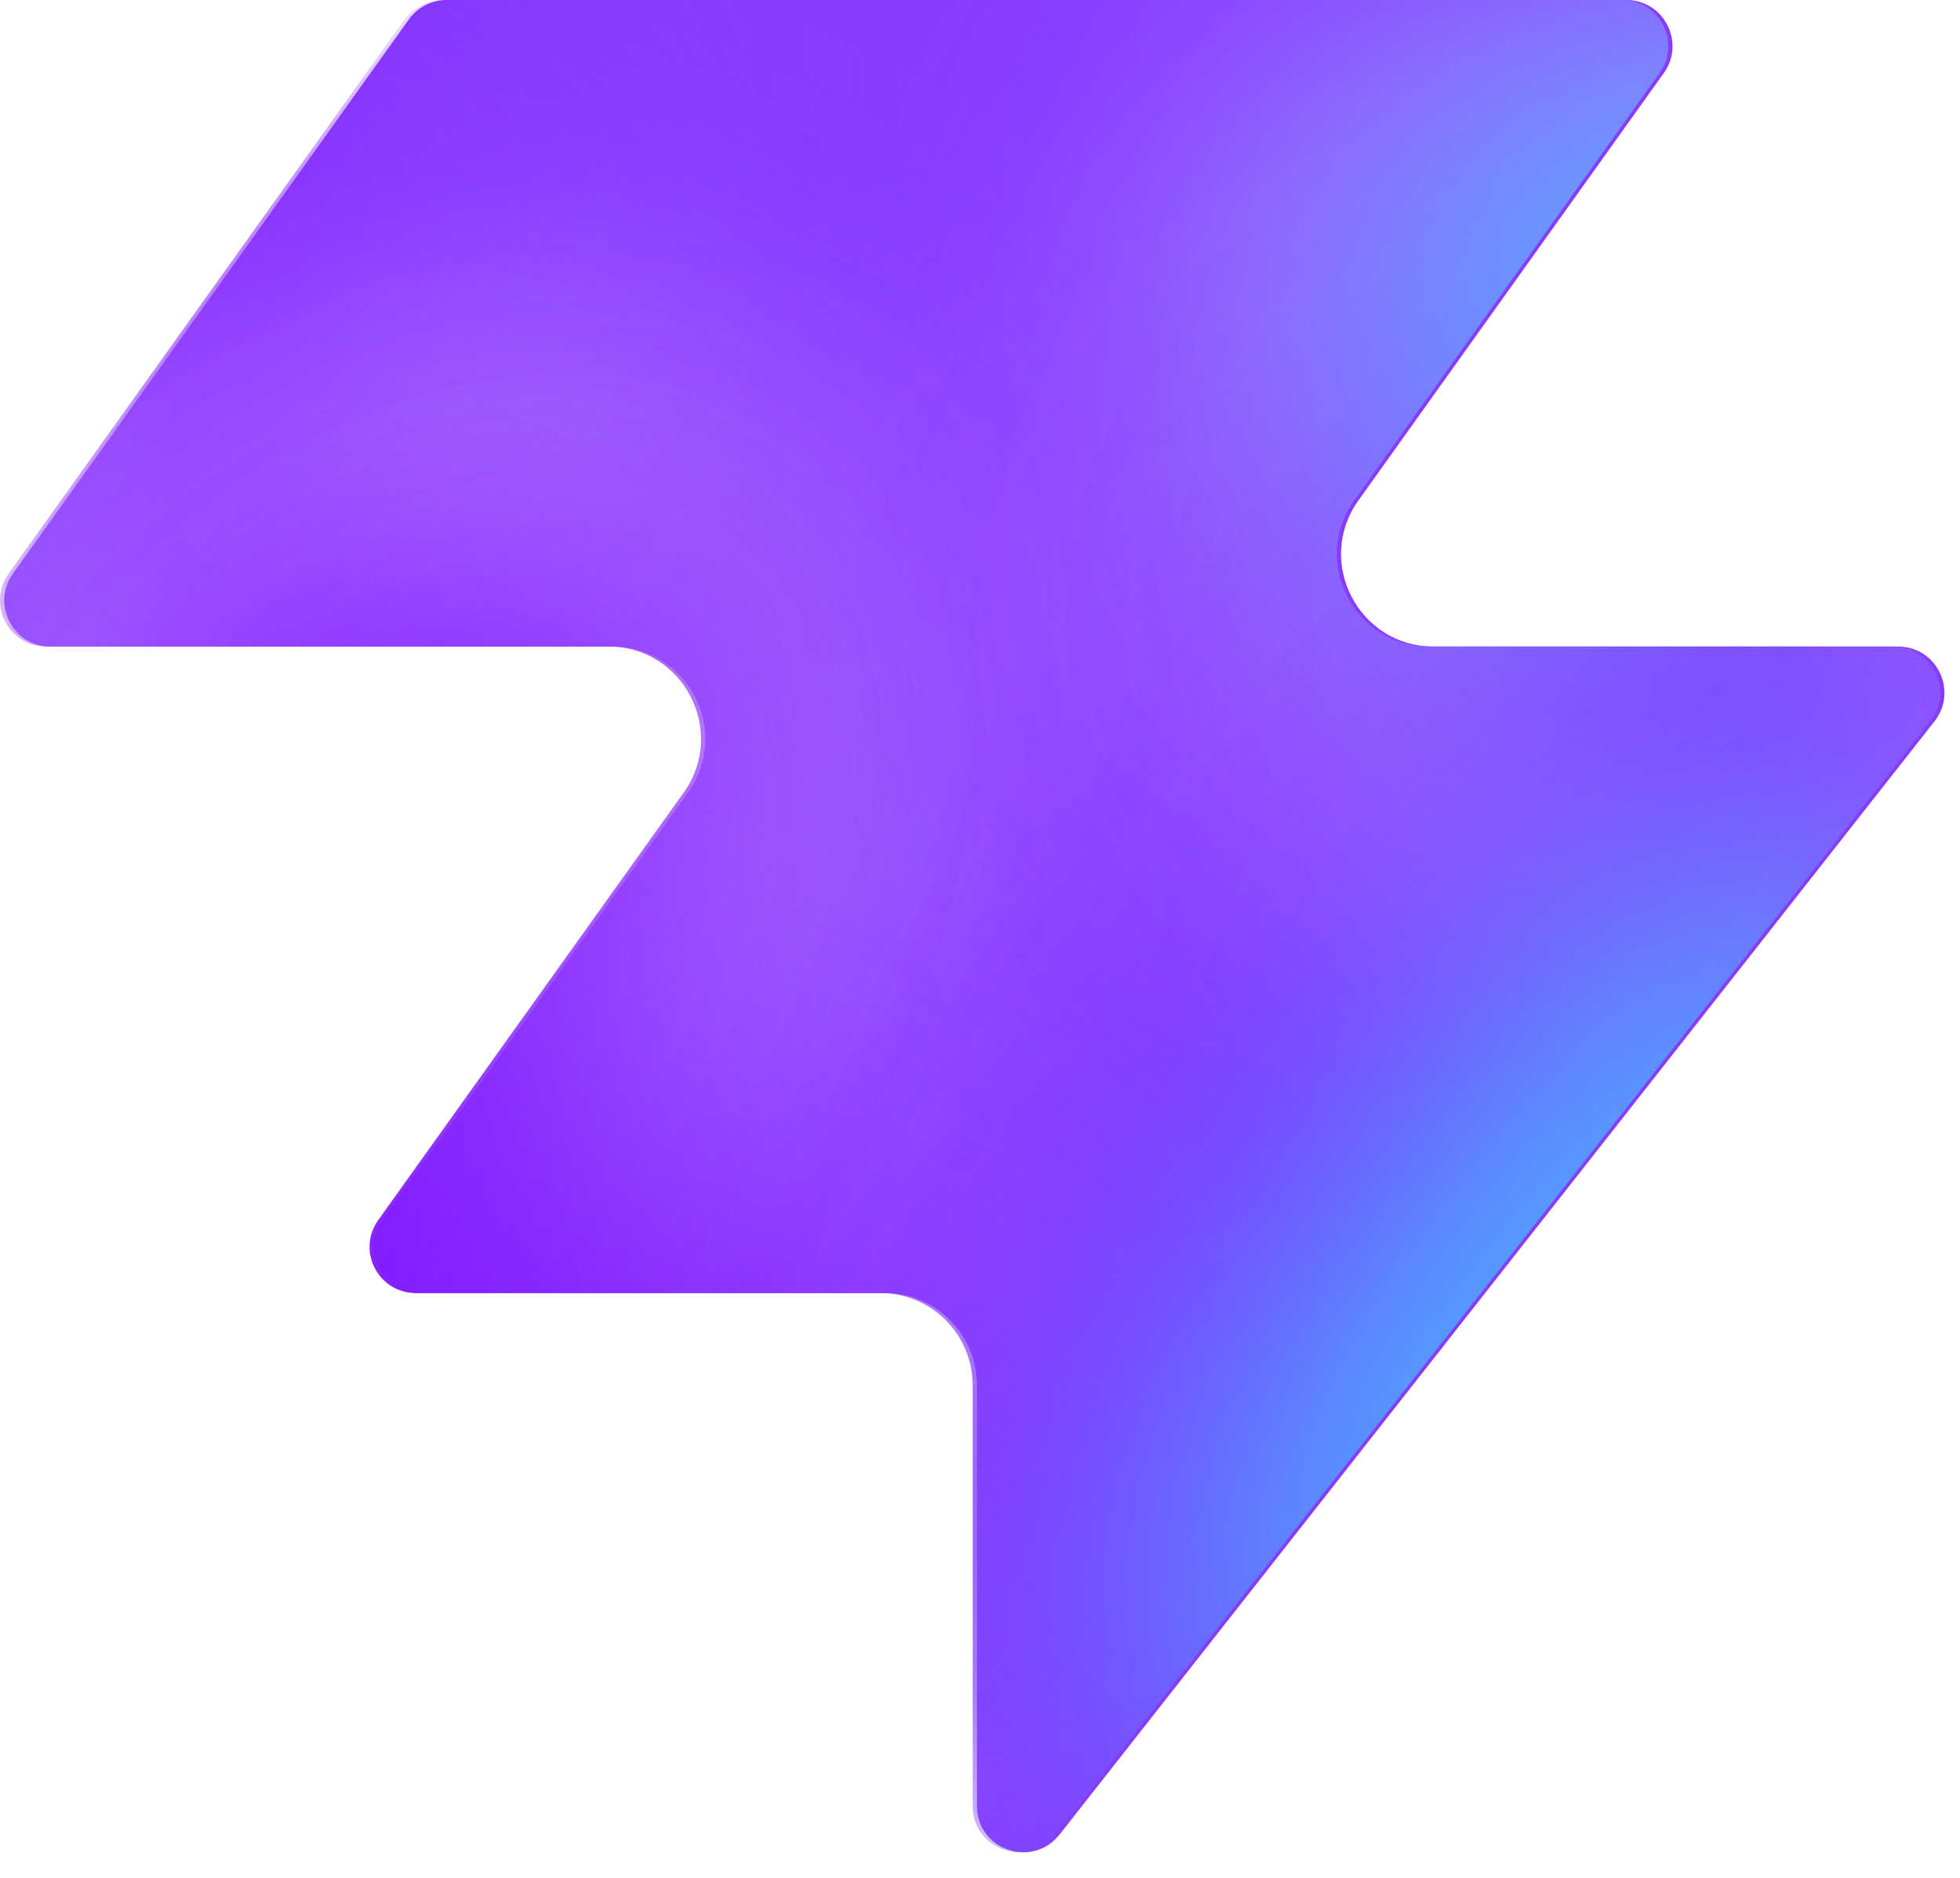
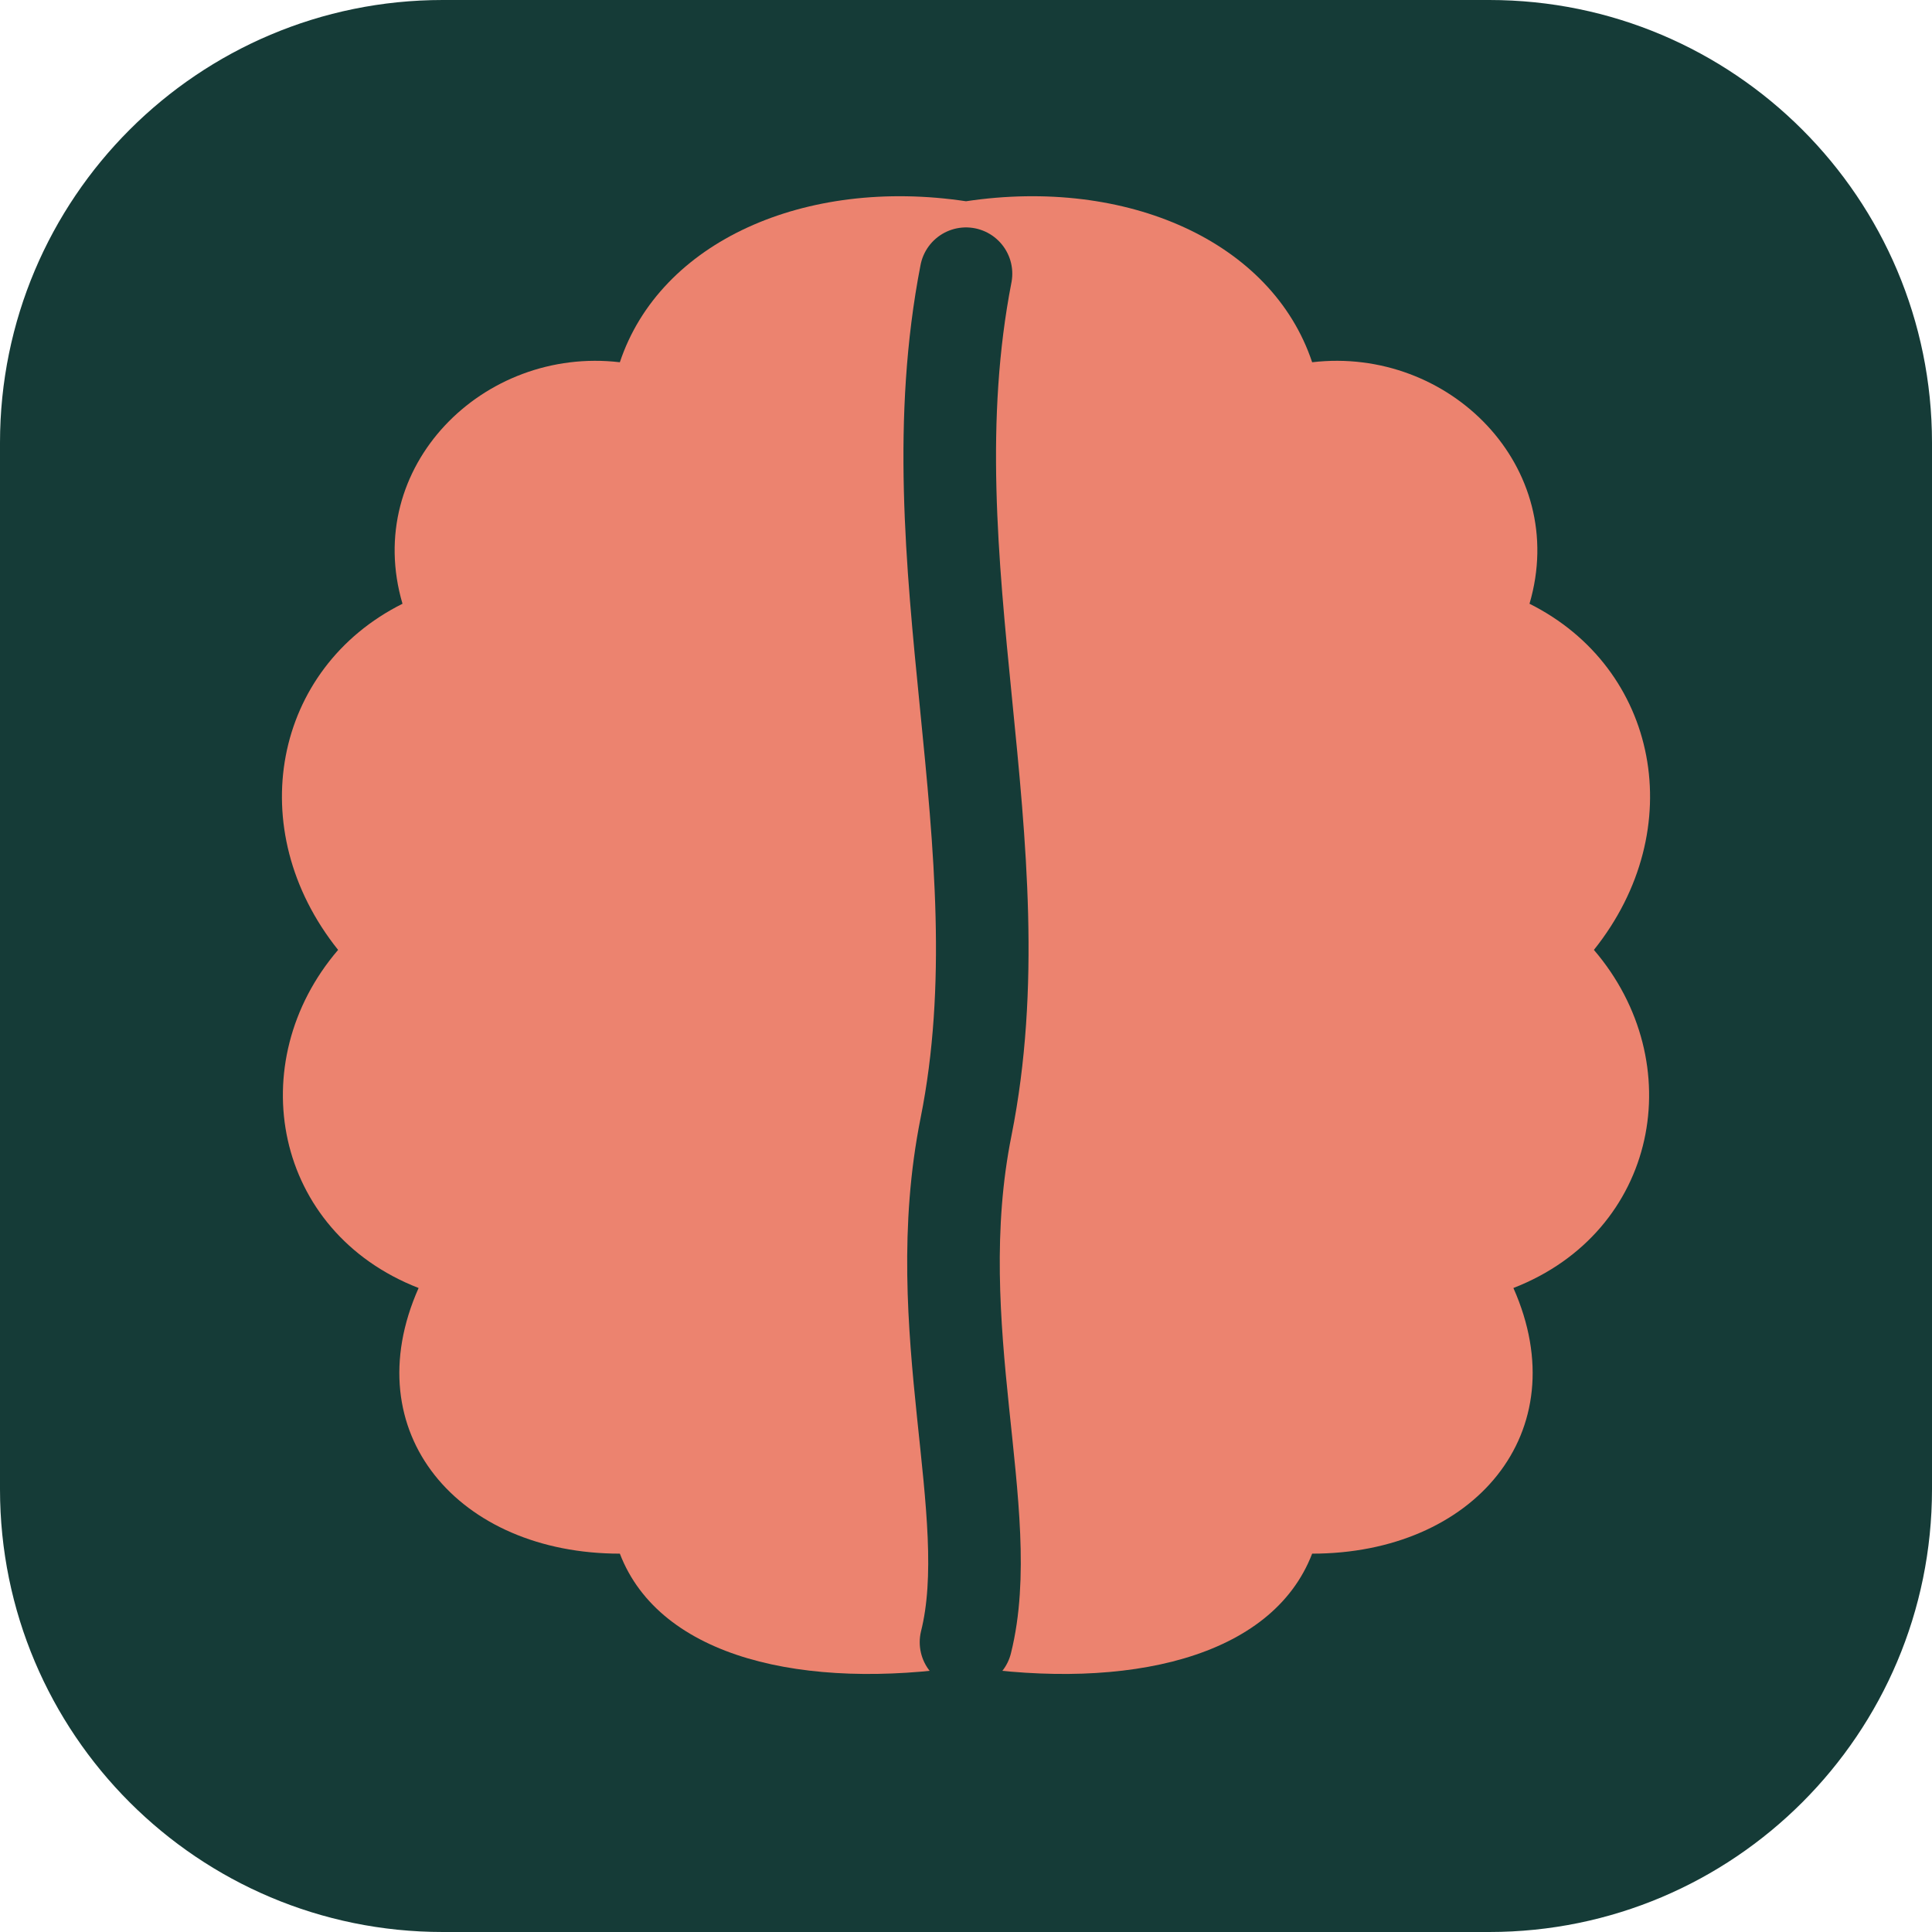
- <svg xmlns="http://www.w3.org/2000/svg" width="48" height="46" fill="none" viewBox="0 0 48 46">
-   <path fill="#863bff" d="M25.946 44.938c-.664.845-2.021.375-2.021-.698V33.937a2.26 2.26 0 0 0-2.262-2.262H10.287c-.92 0-1.456-1.04-.92-1.788l7.48-10.471c1.07-1.497 0-3.578-1.842-3.578H1.237c-.92 0-1.456-1.04-.92-1.788L10.013.474c.214-.297.556-.474.92-.474h28.894c.92 0 1.456 1.04.92 1.788l-7.48 10.471c-1.07 1.498 0 3.579 1.842 3.579h11.377c.943 0 1.473 1.088.89 1.83L25.947 44.94z" style="fill:#863bff;fill:color(display-p3 .525 .23 1);fill-opacity:1" />
-   <mask id="a" width="48" height="46" x="0" y="0" maskUnits="userSpaceOnUse" style="mask-type:alpha">
-     <path fill="#000" d="M25.842 44.938c-.664.844-2.021.375-2.021-.698V33.937a2.26 2.26 0 0 0-2.262-2.262H10.183c-.92 0-1.456-1.04-.92-1.788l7.48-10.471c1.07-1.498 0-3.579-1.842-3.579H1.133c-.92 0-1.456-1.04-.92-1.787L9.91.473c.214-.297.556-.474.92-.474h28.894c.92 0 1.456 1.04.92 1.788l-7.48 10.471c-1.07 1.498 0 3.578 1.842 3.578h11.377c.943 0 1.473 1.088.89 1.832L25.843 44.94z" style="fill:#000;fill-opacity:1" />
-   </mask>
-   <g mask="url(#a)">
-     <g filter="url(#b)">
-       <ellipse cx="5.508" cy="14.704" fill="#ede6ff" rx="5.508" ry="14.704" style="fill:#ede6ff;fill:color(display-p3 .927 .903 1);fill-opacity:1" transform="matrix(.00324 1 1 -.00324 -4.47 31.516)" />
-     </g>
-     <g filter="url(#c)">
-       <ellipse cx="10.399" cy="29.851" fill="#ede6ff" rx="10.399" ry="29.851" style="fill:#ede6ff;fill:color(display-p3 .927 .903 1);fill-opacity:1" transform="matrix(.00324 1 1 -.00324 -39.328 7.883)" />
-     </g>
-     <g filter="url(#d)">
-       <ellipse cx="5.508" cy="30.487" fill="#7e14ff" rx="5.508" ry="30.487" style="fill:#7e14ff;fill:color(display-p3 .492 .077 1);fill-opacity:1" transform="rotate(89.814 -25.913 -14.639)scale(1 -1)" />
-     </g>
-     <g filter="url(#e)">
-       <ellipse cx="5.508" cy="30.599" fill="#7e14ff" rx="5.508" ry="30.599" style="fill:#7e14ff;fill:color(display-p3 .492 .077 1);fill-opacity:1" transform="rotate(89.814 -32.644 -3.334)scale(1 -1)" />
-     </g>
-     <g filter="url(#f)">
-       <ellipse cx="5.508" cy="30.599" fill="#7e14ff" rx="5.508" ry="30.599" style="fill:#7e14ff;fill:color(display-p3 .492 .077 1);fill-opacity:1" transform="matrix(.00324 1 1 -.00324 -34.34 30.47)" />
-     </g>
-     <g filter="url(#g)">
-       <ellipse cx="14.072" cy="22.078" fill="#ede6ff" rx="14.072" ry="22.078" style="fill:#ede6ff;fill:color(display-p3 .927 .903 1);fill-opacity:1" transform="rotate(93.35 24.506 48.493)scale(-1 1)" />
-     </g>
-     <g filter="url(#h)">
-       <ellipse cx="3.47" cy="21.501" fill="#7e14ff" rx="3.47" ry="21.501" style="fill:#7e14ff;fill:color(display-p3 .492 .077 1);fill-opacity:1" transform="rotate(89.009 28.708 47.59)scale(-1 1)" />
-     </g>
-     <g filter="url(#i)">
-       <ellipse cx="3.47" cy="21.501" fill="#7e14ff" rx="3.47" ry="21.501" style="fill:#7e14ff;fill:color(display-p3 .492 .077 1);fill-opacity:1" transform="rotate(89.009 28.708 47.59)scale(-1 1)" />
-     </g>
-     <g filter="url(#j)">
-       <ellipse cx=".387" cy="8.972" fill="#7e14ff" rx="4.407" ry="29.108" style="fill:#7e14ff;fill:color(display-p3 .492 .077 1);fill-opacity:1" transform="rotate(39.51 .387 8.972)" />
-     </g>
-     <g filter="url(#k)">
-       <ellipse cx="47.523" cy="-6.092" fill="#7e14ff" rx="4.407" ry="29.108" style="fill:#7e14ff;fill:color(display-p3 .492 .077 1);fill-opacity:1" transform="rotate(37.892 47.523 -6.092)" />
-     </g>
-     <g filter="url(#l)">
-       <ellipse cx="41.412" cy="6.333" fill="#47bfff" rx="5.971" ry="9.665" style="fill:#47bfff;fill:color(display-p3 .28 .748 1);fill-opacity:1" transform="rotate(37.892 41.412 6.333)" />
-     </g>
-     <g filter="url(#m)">
-       <ellipse cx="-1.879" cy="38.332" fill="#7e14ff" rx="4.407" ry="29.108" style="fill:#7e14ff;fill:color(display-p3 .492 .077 1);fill-opacity:1" transform="rotate(37.892 -1.88 38.332)" />
-     </g>
-     <g filter="url(#n)">
-       <ellipse cx="-1.879" cy="38.332" fill="#7e14ff" rx="4.407" ry="29.108" style="fill:#7e14ff;fill:color(display-p3 .492 .077 1);fill-opacity:1" transform="rotate(37.892 -1.88 38.332)" />
-     </g>
-     <g filter="url(#o)">
-       <ellipse cx="35.651" cy="29.907" fill="#7e14ff" rx="4.407" ry="29.108" style="fill:#7e14ff;fill:color(display-p3 .492 .077 1);fill-opacity:1" transform="rotate(37.892 35.651 29.907)" />
-     </g>
-     <g filter="url(#p)">
-       <ellipse cx="38.418" cy="32.4" fill="#47bfff" rx="5.971" ry="15.297" style="fill:#47bfff;fill:color(display-p3 .28 .748 1);fill-opacity:1" transform="rotate(37.892 38.418 32.4)" />
-     </g>
-   </g>
-   <defs>
-     <filter id="b" width="60.045" height="41.654" x="-19.77" y="16.149" color-interpolation-filters="sRGB" filterUnits="userSpaceOnUse">
-       <feFlood flood-opacity="0" result="BackgroundImageFix" />
-       <feBlend in="SourceGraphic" in2="BackgroundImageFix" result="shape" />
-       <feGaussianBlur result="effect1_foregroundBlur_2002_17158" stdDeviation="7.659" />
-     </filter>
-     <filter id="c" width="90.34" height="51.437" x="-54.613" y="-7.533" color-interpolation-filters="sRGB" filterUnits="userSpaceOnUse">
-       <feFlood flood-opacity="0" result="BackgroundImageFix" />
-       <feBlend in="SourceGraphic" in2="BackgroundImageFix" result="shape" />
-       <feGaussianBlur result="effect1_foregroundBlur_2002_17158" stdDeviation="7.659" />
-     </filter>
-     <filter id="d" width="79.355" height="29.4" x="-49.64" y="2.03" color-interpolation-filters="sRGB" filterUnits="userSpaceOnUse">
-       <feFlood flood-opacity="0" result="BackgroundImageFix" />
-       <feBlend in="SourceGraphic" in2="BackgroundImageFix" result="shape" />
-       <feGaussianBlur result="effect1_foregroundBlur_2002_17158" stdDeviation="4.596" />
-     </filter>
-     <filter id="e" width="79.579" height="29.4" x="-45.045" y="20.029" color-interpolation-filters="sRGB" filterUnits="userSpaceOnUse">
-       <feFlood flood-opacity="0" result="BackgroundImageFix" />
-       <feBlend in="SourceGraphic" in2="BackgroundImageFix" result="shape" />
-       <feGaussianBlur result="effect1_foregroundBlur_2002_17158" stdDeviation="4.596" />
-     </filter>
-     <filter id="f" width="79.579" height="29.4" x="-43.513" y="21.178" color-interpolation-filters="sRGB" filterUnits="userSpaceOnUse">
-       <feFlood flood-opacity="0" result="BackgroundImageFix" />
-       <feBlend in="SourceGraphic" in2="BackgroundImageFix" result="shape" />
-       <feGaussianBlur result="effect1_foregroundBlur_2002_17158" stdDeviation="4.596" />
-     </filter>
-     <filter id="g" width="74.749" height="58.852" x="15.756" y="-17.901" color-interpolation-filters="sRGB" filterUnits="userSpaceOnUse">
-       <feFlood flood-opacity="0" result="BackgroundImageFix" />
-       <feBlend in="SourceGraphic" in2="BackgroundImageFix" result="shape" />
-       <feGaussianBlur result="effect1_foregroundBlur_2002_17158" stdDeviation="7.659" />
-     </filter>
-     <filter id="h" width="61.377" height="25.362" x="23.548" y="2.284" color-interpolation-filters="sRGB" filterUnits="userSpaceOnUse">
-       <feFlood flood-opacity="0" result="BackgroundImageFix" />
-       <feBlend in="SourceGraphic" in2="BackgroundImageFix" result="shape" />
-       <feGaussianBlur result="effect1_foregroundBlur_2002_17158" stdDeviation="4.596" />
-     </filter>
-     <filter id="i" width="61.377" height="25.362" x="23.548" y="2.284" color-interpolation-filters="sRGB" filterUnits="userSpaceOnUse">
-       <feFlood flood-opacity="0" result="BackgroundImageFix" />
-       <feBlend in="SourceGraphic" in2="BackgroundImageFix" result="shape" />
-       <feGaussianBlur result="effect1_foregroundBlur_2002_17158" stdDeviation="4.596" />
-     </filter>
-     <filter id="j" width="56.045" height="63.649" x="-27.636" y="-22.853" color-interpolation-filters="sRGB" filterUnits="userSpaceOnUse">
-       <feFlood flood-opacity="0" result="BackgroundImageFix" />
-       <feBlend in="SourceGraphic" in2="BackgroundImageFix" result="shape" />
-       <feGaussianBlur result="effect1_foregroundBlur_2002_17158" stdDeviation="4.596" />
-     </filter>
-     <filter id="k" width="54.814" height="64.646" x="20.116" y="-38.415" color-interpolation-filters="sRGB" filterUnits="userSpaceOnUse">
-       <feFlood flood-opacity="0" result="BackgroundImageFix" />
-       <feBlend in="SourceGraphic" in2="BackgroundImageFix" result="shape" />
-       <feGaussianBlur result="effect1_foregroundBlur_2002_17158" stdDeviation="4.596" />
-     </filter>
-     <filter id="l" width="33.541" height="35.313" x="24.641" y="-11.323" color-interpolation-filters="sRGB" filterUnits="userSpaceOnUse">
-       <feFlood flood-opacity="0" result="BackgroundImageFix" />
-       <feBlend in="SourceGraphic" in2="BackgroundImageFix" result="shape" />
-       <feGaussianBlur result="effect1_foregroundBlur_2002_17158" stdDeviation="4.596" />
-     </filter>
-     <filter id="m" width="54.814" height="64.646" x="-29.286" y="6.009" color-interpolation-filters="sRGB" filterUnits="userSpaceOnUse">
-       <feFlood flood-opacity="0" result="BackgroundImageFix" />
-       <feBlend in="SourceGraphic" in2="BackgroundImageFix" result="shape" />
-       <feGaussianBlur result="effect1_foregroundBlur_2002_17158" stdDeviation="4.596" />
-     </filter>
-     <filter id="n" width="54.814" height="64.646" x="-29.286" y="6.009" color-interpolation-filters="sRGB" filterUnits="userSpaceOnUse">
-       <feFlood flood-opacity="0" result="BackgroundImageFix" />
-       <feBlend in="SourceGraphic" in2="BackgroundImageFix" result="shape" />
-       <feGaussianBlur result="effect1_foregroundBlur_2002_17158" stdDeviation="4.596" />
-     </filter>
-     <filter id="o" width="54.814" height="64.646" x="8.244" y="-2.416" color-interpolation-filters="sRGB" filterUnits="userSpaceOnUse">
-       <feFlood flood-opacity="0" result="BackgroundImageFix" />
-       <feBlend in="SourceGraphic" in2="BackgroundImageFix" result="shape" />
-       <feGaussianBlur result="effect1_foregroundBlur_2002_17158" stdDeviation="4.596" />
-     </filter>
-     <filter id="p" width="39.409" height="43.623" x="18.713" y="10.588" color-interpolation-filters="sRGB" filterUnits="userSpaceOnUse">
-       <feFlood flood-opacity="0" result="BackgroundImageFix" />
-       <feBlend in="SourceGraphic" in2="BackgroundImageFix" result="shape" />
-       <feGaussianBlur result="effect1_foregroundBlur_2002_17158" stdDeviation="4.596" />
-     </filter>
-   </defs>
+ <svg xmlns="http://www.w3.org/2000/svg" width="48" height="48" viewBox="0 0 24 24">
+   <rect width="24" height="24" rx="5.5" fill="#153b37" />
+   <path fill="#ec836f" d="     M12,2.5     C14,2.2 15.8,3 16.3,4.5     C18,4.3 19.5,5.8 19,7.5     C20.6,8.3 21,10.3 19.8,11.8     C21,13.2 20.6,15.3 18.8,16     C19.6,17.8 18.3,19.3 16.3,19.3     C15.8,20.6 14,21 12,20.7     C10,21 8.2,20.6 7.7,19.3     C5.7,19.3 4.4,17.8 5.2,16     C3.4,15.3 3,13.2 4.2,11.8     C3,10.3 3.4,8.3 5,7.5     C4.5,5.8 6,4.3 7.7,4.5     C8.2,3 10,2.2 12,2.5     Z" />
+   <path stroke="#153b37" stroke-width="1.15" stroke-linecap="round" fill="none" d="M12,3.4 C11.3,7 12.7,10.5 12,14 C11.5,16.5 12.4,18.8 12,20.4" />
</svg>
